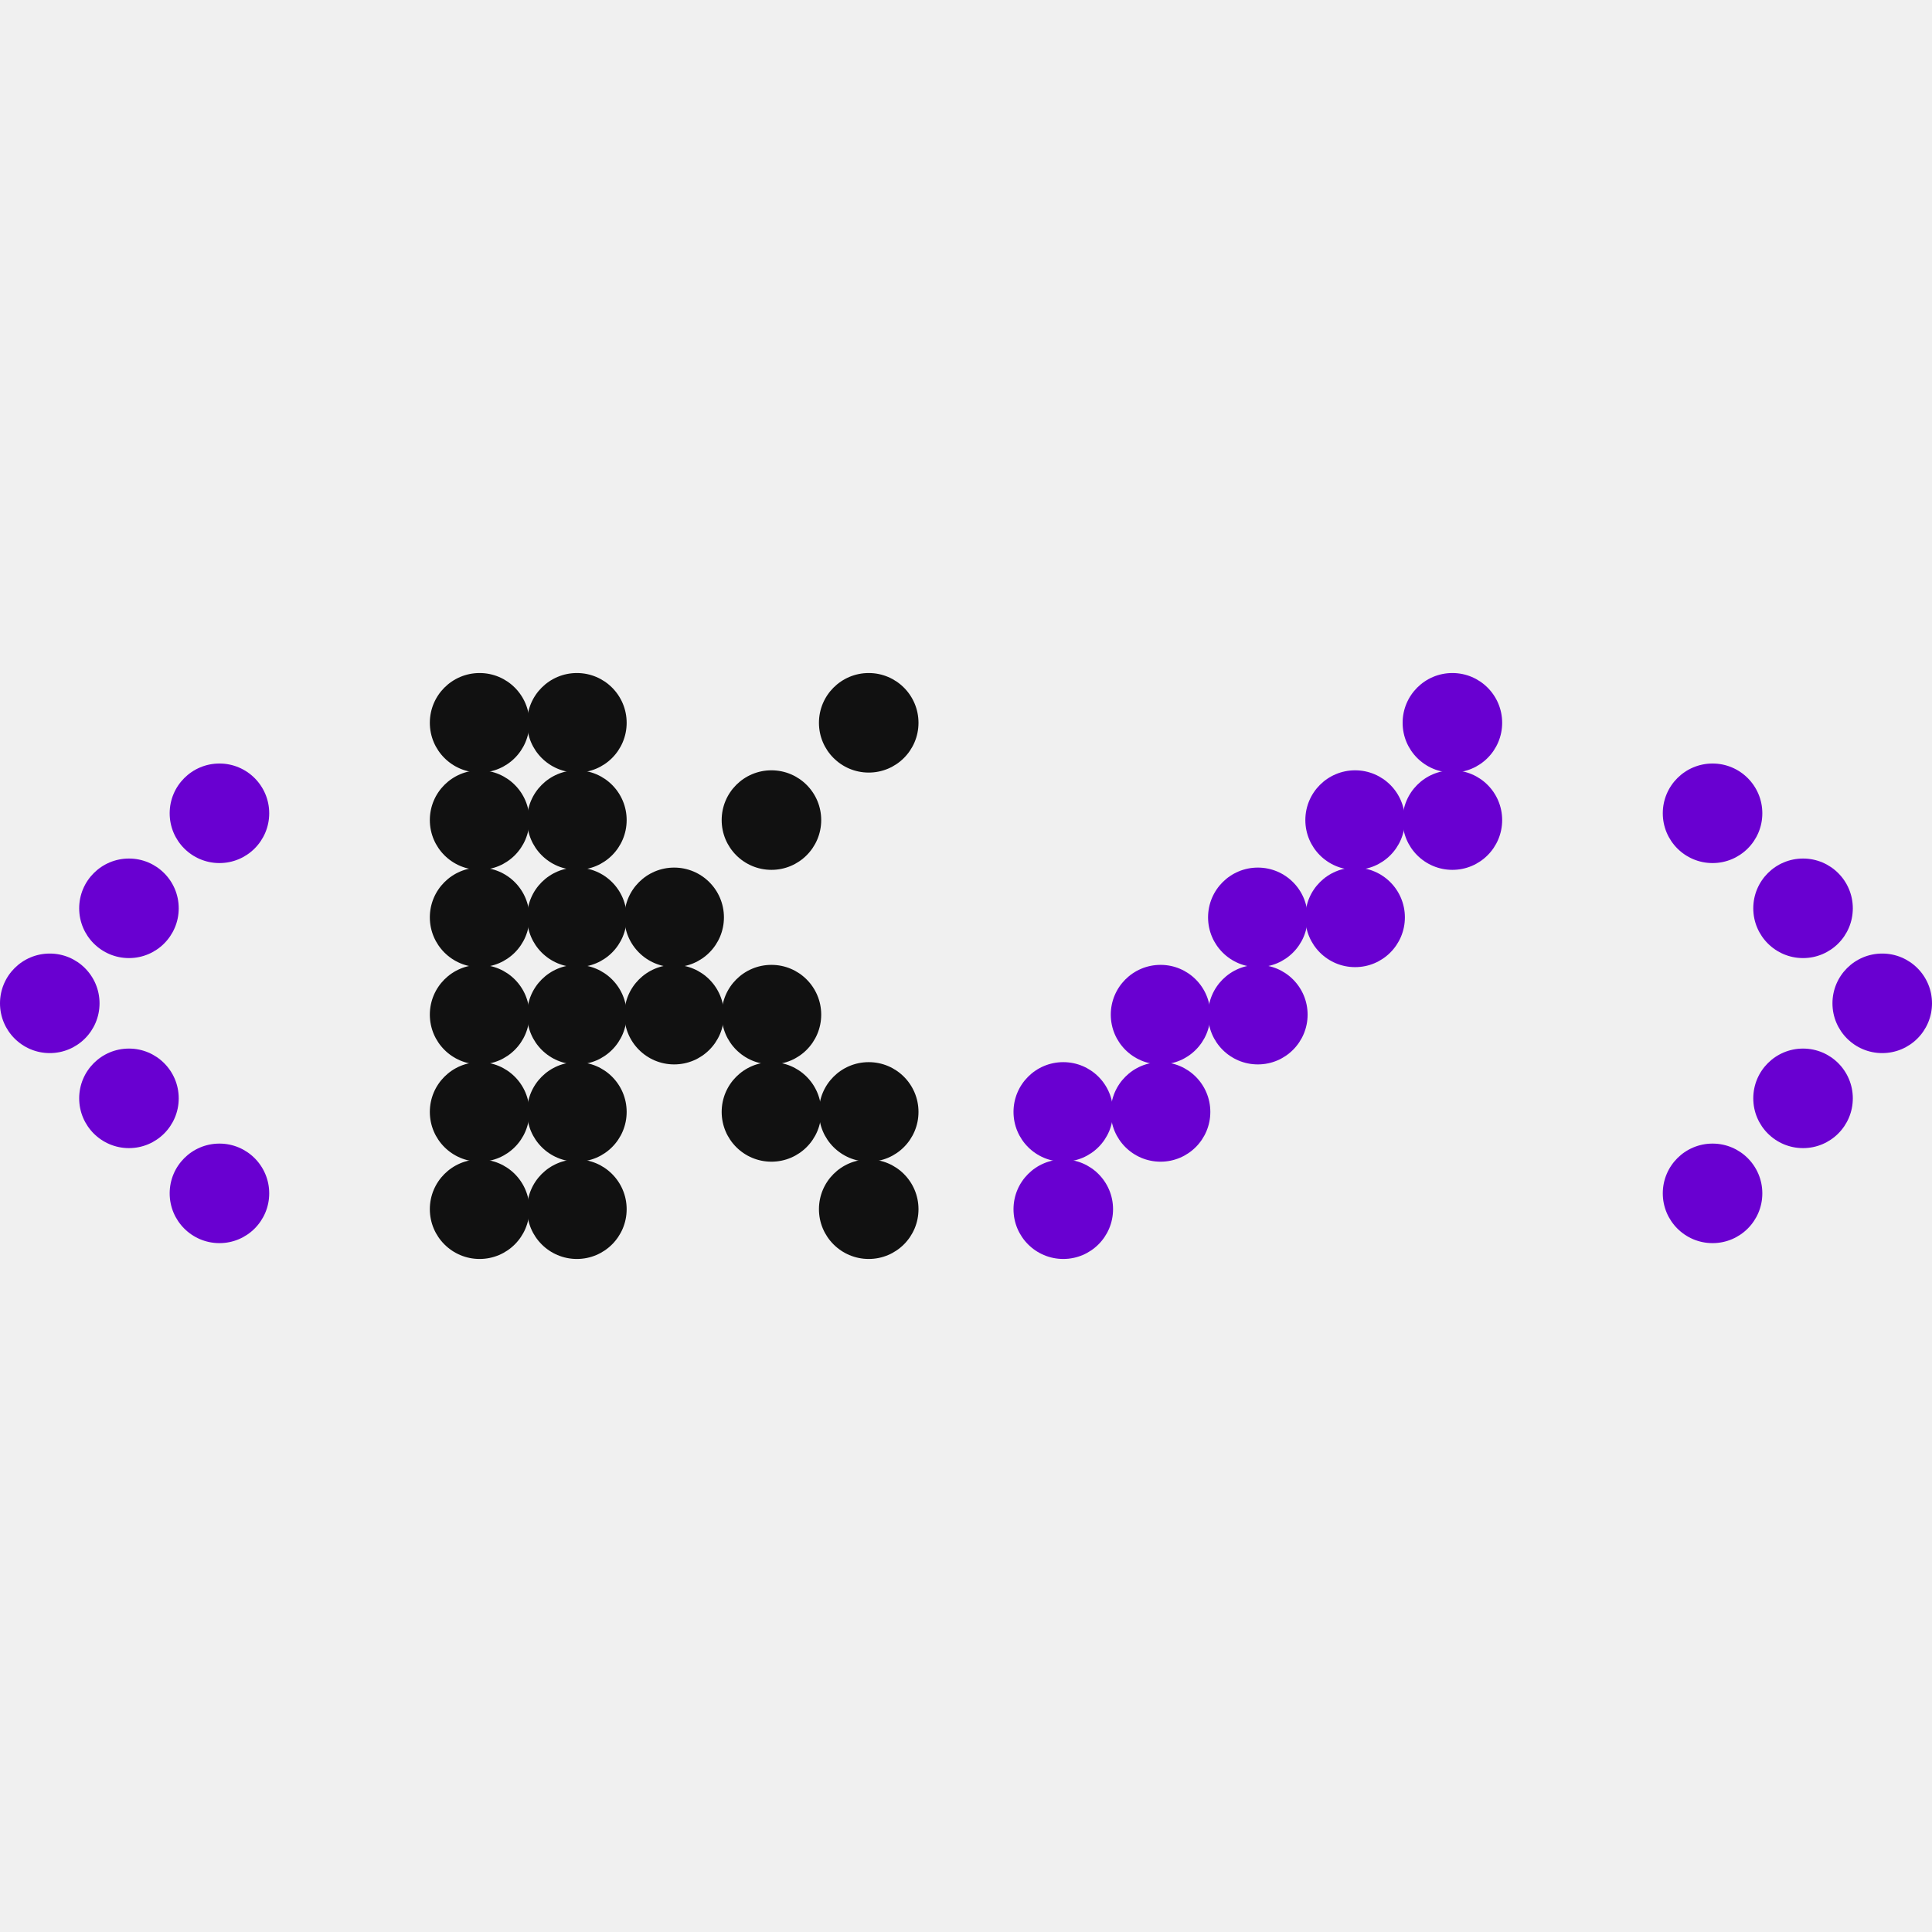
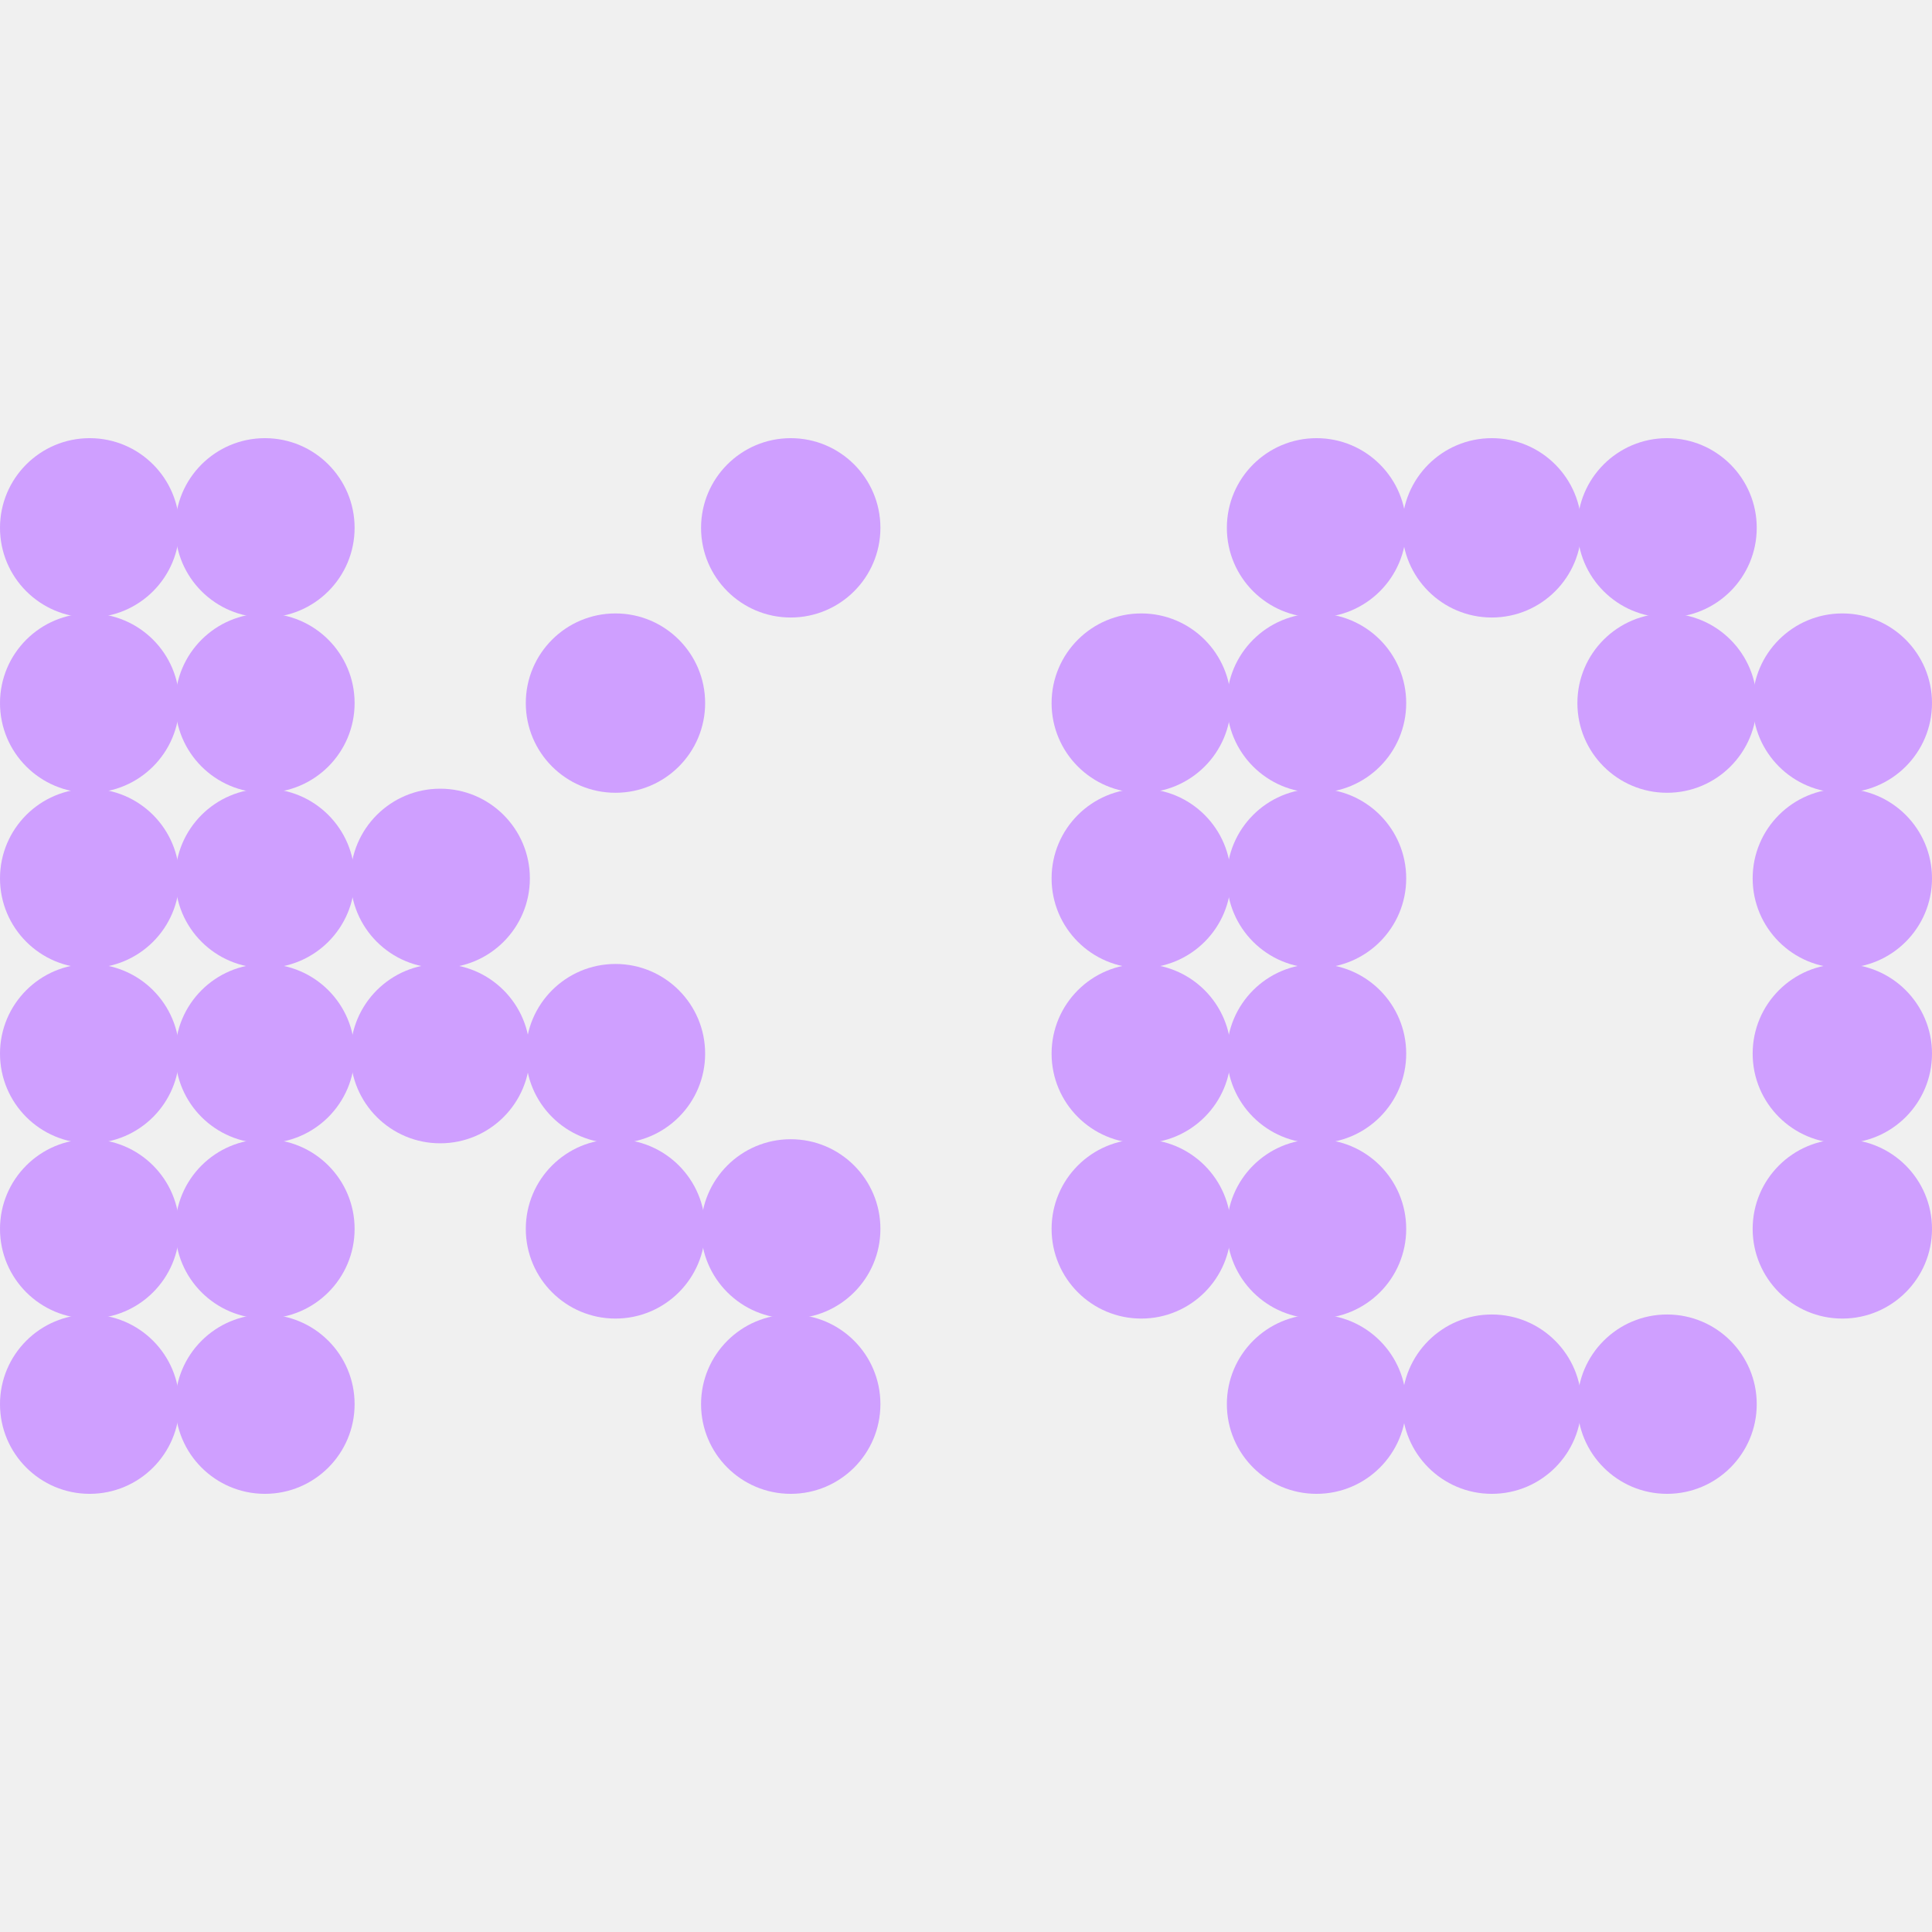
- <svg xmlns="http://www.w3.org/2000/svg" viewBox="73 358 854 259" width="32" height="32">
+ <svg xmlns="http://www.w3.org/2000/svg" version="1.1" width="1000" height="1000">
  <style>
+     #light-icon {
+       display: inline;
+     }
+     #dark-icon {
+       display: none;
+     }
+ 
+     @media (prefers-color-scheme: dark) {
+       #light-icon {
+         display: none;
+       }
+       #dark-icon {
+         display: inline;
+       }
+     }
+   </style>
+   <g id="light-icon">
+     <svg version="1.1" width="1000" height="1000">
+       <g>
+         <g transform="matrix(31.25,0,0,31.25,0,0)">
+           <svg viewBox="263 358 474 259" width="32" height="32">
+             <style>
    /* Default rules optimized for light browser themes */
-     .accent { fill: #6900D1; }          /* Darkened purple for legible contrast on light tabs */
-     .main-text { fill: #111111; }      /* Swaps to near-black on light tabs */
+     .main-text { fill: #6900D1; }

    /* Automatically overrides colors when the browser is set to dark mode */
    @media (prefers-color-scheme: dark) {
-       .accent { fill: #cf9fff; }       /* Bright neon purple for dark tabs */
-       .main-text { fill: #ffffff; }   /* Pure white text */
+       .main-text { fill: #CF9FFF; }
    }
  </style>
-   <g class="accent">
-     <circle cx="170" cy="420" r="22" />
-     <circle cx="130" cy="462" r="22" />
-     <circle cx="95" cy="504" r="22" />
-     <circle cx="130" cy="546" r="22" />
-     <circle cx="170" cy="588" r="22" />
+             <g class="main-text">
+               <circle cx="285" cy="380" r="22" />
+               <circle cx="285" cy="423" r="22" />
+               <circle cx="285" cy="466" r="22" />
+               <circle cx="285" cy="509" r="22" />
+               <circle cx="285" cy="552" r="22" />
+               <circle cx="285" cy="595" r="22" />
+               <circle cx="328" cy="380" r="22" />
+               <circle cx="328" cy="423" r="22" />
+               <circle cx="328" cy="466" r="22" />
+               <circle cx="328" cy="509" r="22" />
+               <circle cx="328" cy="552" r="22" />
+               <circle cx="328" cy="595" r="22" />
+               <circle cx="371" cy="466" r="22" />
+               <circle cx="414" cy="423" r="22" />
+               <circle cx="457" cy="380" r="22" />
+               <circle cx="371" cy="509" r="22" />
+               <circle cx="414" cy="509" r="22" />
+               <circle cx="414" cy="552" r="22" />
+               <circle cx="457" cy="552" r="22" />
+               <circle cx="457" cy="595" r="22" />
+             </g>
+             <g class="main-text">
+               <circle cx="543" cy="552" r="22" />
+               <circle cx="543" cy="509" r="22" />
+               <circle cx="543" cy="466" r="22" />
+               <circle cx="543" cy="423" r="22" />
+               <circle cx="586" cy="552" r="22" />
+               <circle cx="586" cy="509" r="22" />
+               <circle cx="586" cy="466" r="22" />
+               <circle cx="586" cy="423" r="22" />
+               <circle cx="586" cy="380" r="22" />
+               <circle cx="629" cy="380" r="22" />
+               <circle cx="672" cy="380" r="22" />
+               <circle cx="586" cy="595" r="22" />
+               <circle cx="629" cy="595" r="22" />
+               <circle cx="672" cy="595" r="22" />
+               <circle cx="672" cy="423" r="22" />
+               <circle cx="715" cy="423" r="22" />
+               <circle cx="715" cy="466" r="22" />
+               <circle cx="715" cy="509" r="22" />
+               <circle cx="715" cy="552" r="22" />
+             </g>
+           </svg>
+         </g>
+       </g>
+     </svg>
  </g>
-   <g class="main-text">
-     <circle cx="285" cy="380" r="22" />
-     <circle cx="285" cy="423" r="22" />
-     <circle cx="285" cy="466" r="22" />
-     <circle cx="285" cy="509" r="22" />
-     <circle cx="285" cy="552" r="22" />
-     <circle cx="285" cy="595" r="22" />
-     <circle cx="328" cy="380" r="22" />
-     <circle cx="328" cy="423" r="22" />
-     <circle cx="328" cy="466" r="22" />
-     <circle cx="328" cy="509" r="22" />
-     <circle cx="328" cy="552" r="22" />
-     <circle cx="328" cy="595" r="22" />
-     <circle cx="371" cy="466" r="22" />
-     <circle cx="414" cy="423" r="22" />
-     <circle cx="457" cy="380" r="22" />
-     <circle cx="371" cy="509" r="22" />
-     <circle cx="414" cy="509" r="22" />
-     <circle cx="414" cy="552" r="22" />
-     <circle cx="457" cy="552" r="22" />
-     <circle cx="457" cy="595" r="22" />
-   </g>
-   <g class="accent">
-     <circle cx="543" cy="595" r="22" />
-     <circle cx="543" cy="552" r="22" />
-     <circle cx="586" cy="552" r="22" />
-     <circle cx="586" cy="509" r="22" />
-     <circle cx="629" cy="509" r="22" />
-     <circle cx="629" cy="466" r="22" />
-     <circle cx="672" cy="466" r="22" />
-     <circle cx="672" cy="423" r="22" />
-     <circle cx="715" cy="423" r="22" />
-     <circle cx="715" cy="380" r="22" />
-   </g>
-   <g class="accent">
-     <circle cx="830" cy="420" r="22" />
-     <circle cx="870" cy="462" r="22" />
-     <circle cx="905" cy="504" r="22" />
-     <circle cx="870" cy="546" r="22" />
-     <circle cx="830" cy="588" r="22" />
+   <g id="dark-icon">
+     <svg version="1.1" width="1000" height="1000">
+       <g>
+         <g transform="matrix(31.25,0,0,31.25,0,0)">
+           <svg viewBox="263 358 474 259" width="32" height="32">
+             <style>
+     /* Default rules optimized for light browser themes */
+     .main-text { fill: #CF9FFF; }
+   </style>
+             <g class="main-text">
+               <circle cx="285" cy="380" r="22" />
+               <circle cx="285" cy="423" r="22" />
+               <circle cx="285" cy="466" r="22" />
+               <circle cx="285" cy="509" r="22" />
+               <circle cx="285" cy="552" r="22" />
+               <circle cx="285" cy="595" r="22" />
+               <circle cx="328" cy="380" r="22" />
+               <circle cx="328" cy="423" r="22" />
+               <circle cx="328" cy="466" r="22" />
+               <circle cx="328" cy="509" r="22" />
+               <circle cx="328" cy="552" r="22" />
+               <circle cx="328" cy="595" r="22" />
+               <circle cx="371" cy="466" r="22" />
+               <circle cx="414" cy="423" r="22" />
+               <circle cx="457" cy="380" r="22" />
+               <circle cx="371" cy="509" r="22" />
+               <circle cx="414" cy="509" r="22" />
+               <circle cx="414" cy="552" r="22" />
+               <circle cx="457" cy="552" r="22" />
+               <circle cx="457" cy="595" r="22" />
+             </g>
+             <g class="main-text">
+               <circle cx="543" cy="552" r="22" />
+               <circle cx="543" cy="509" r="22" />
+               <circle cx="543" cy="466" r="22" />
+               <circle cx="543" cy="423" r="22" />
+               <circle cx="586" cy="552" r="22" />
+               <circle cx="586" cy="509" r="22" />
+               <circle cx="586" cy="466" r="22" />
+               <circle cx="586" cy="423" r="22" />
+               <circle cx="586" cy="380" r="22" />
+               <circle cx="629" cy="380" r="22" />
+               <circle cx="672" cy="380" r="22" />
+               <circle cx="586" cy="595" r="22" />
+               <circle cx="629" cy="595" r="22" />
+               <circle cx="672" cy="595" r="22" />
+               <circle cx="672" cy="423" r="22" />
+               <circle cx="715" cy="423" r="22" />
+               <circle cx="715" cy="466" r="22" />
+               <circle cx="715" cy="509" r="22" />
+               <circle cx="715" cy="552" r="22" />
+             </g>
+           </svg>
+         </g>
+       </g>
+     </svg>
  </g>
</svg>
